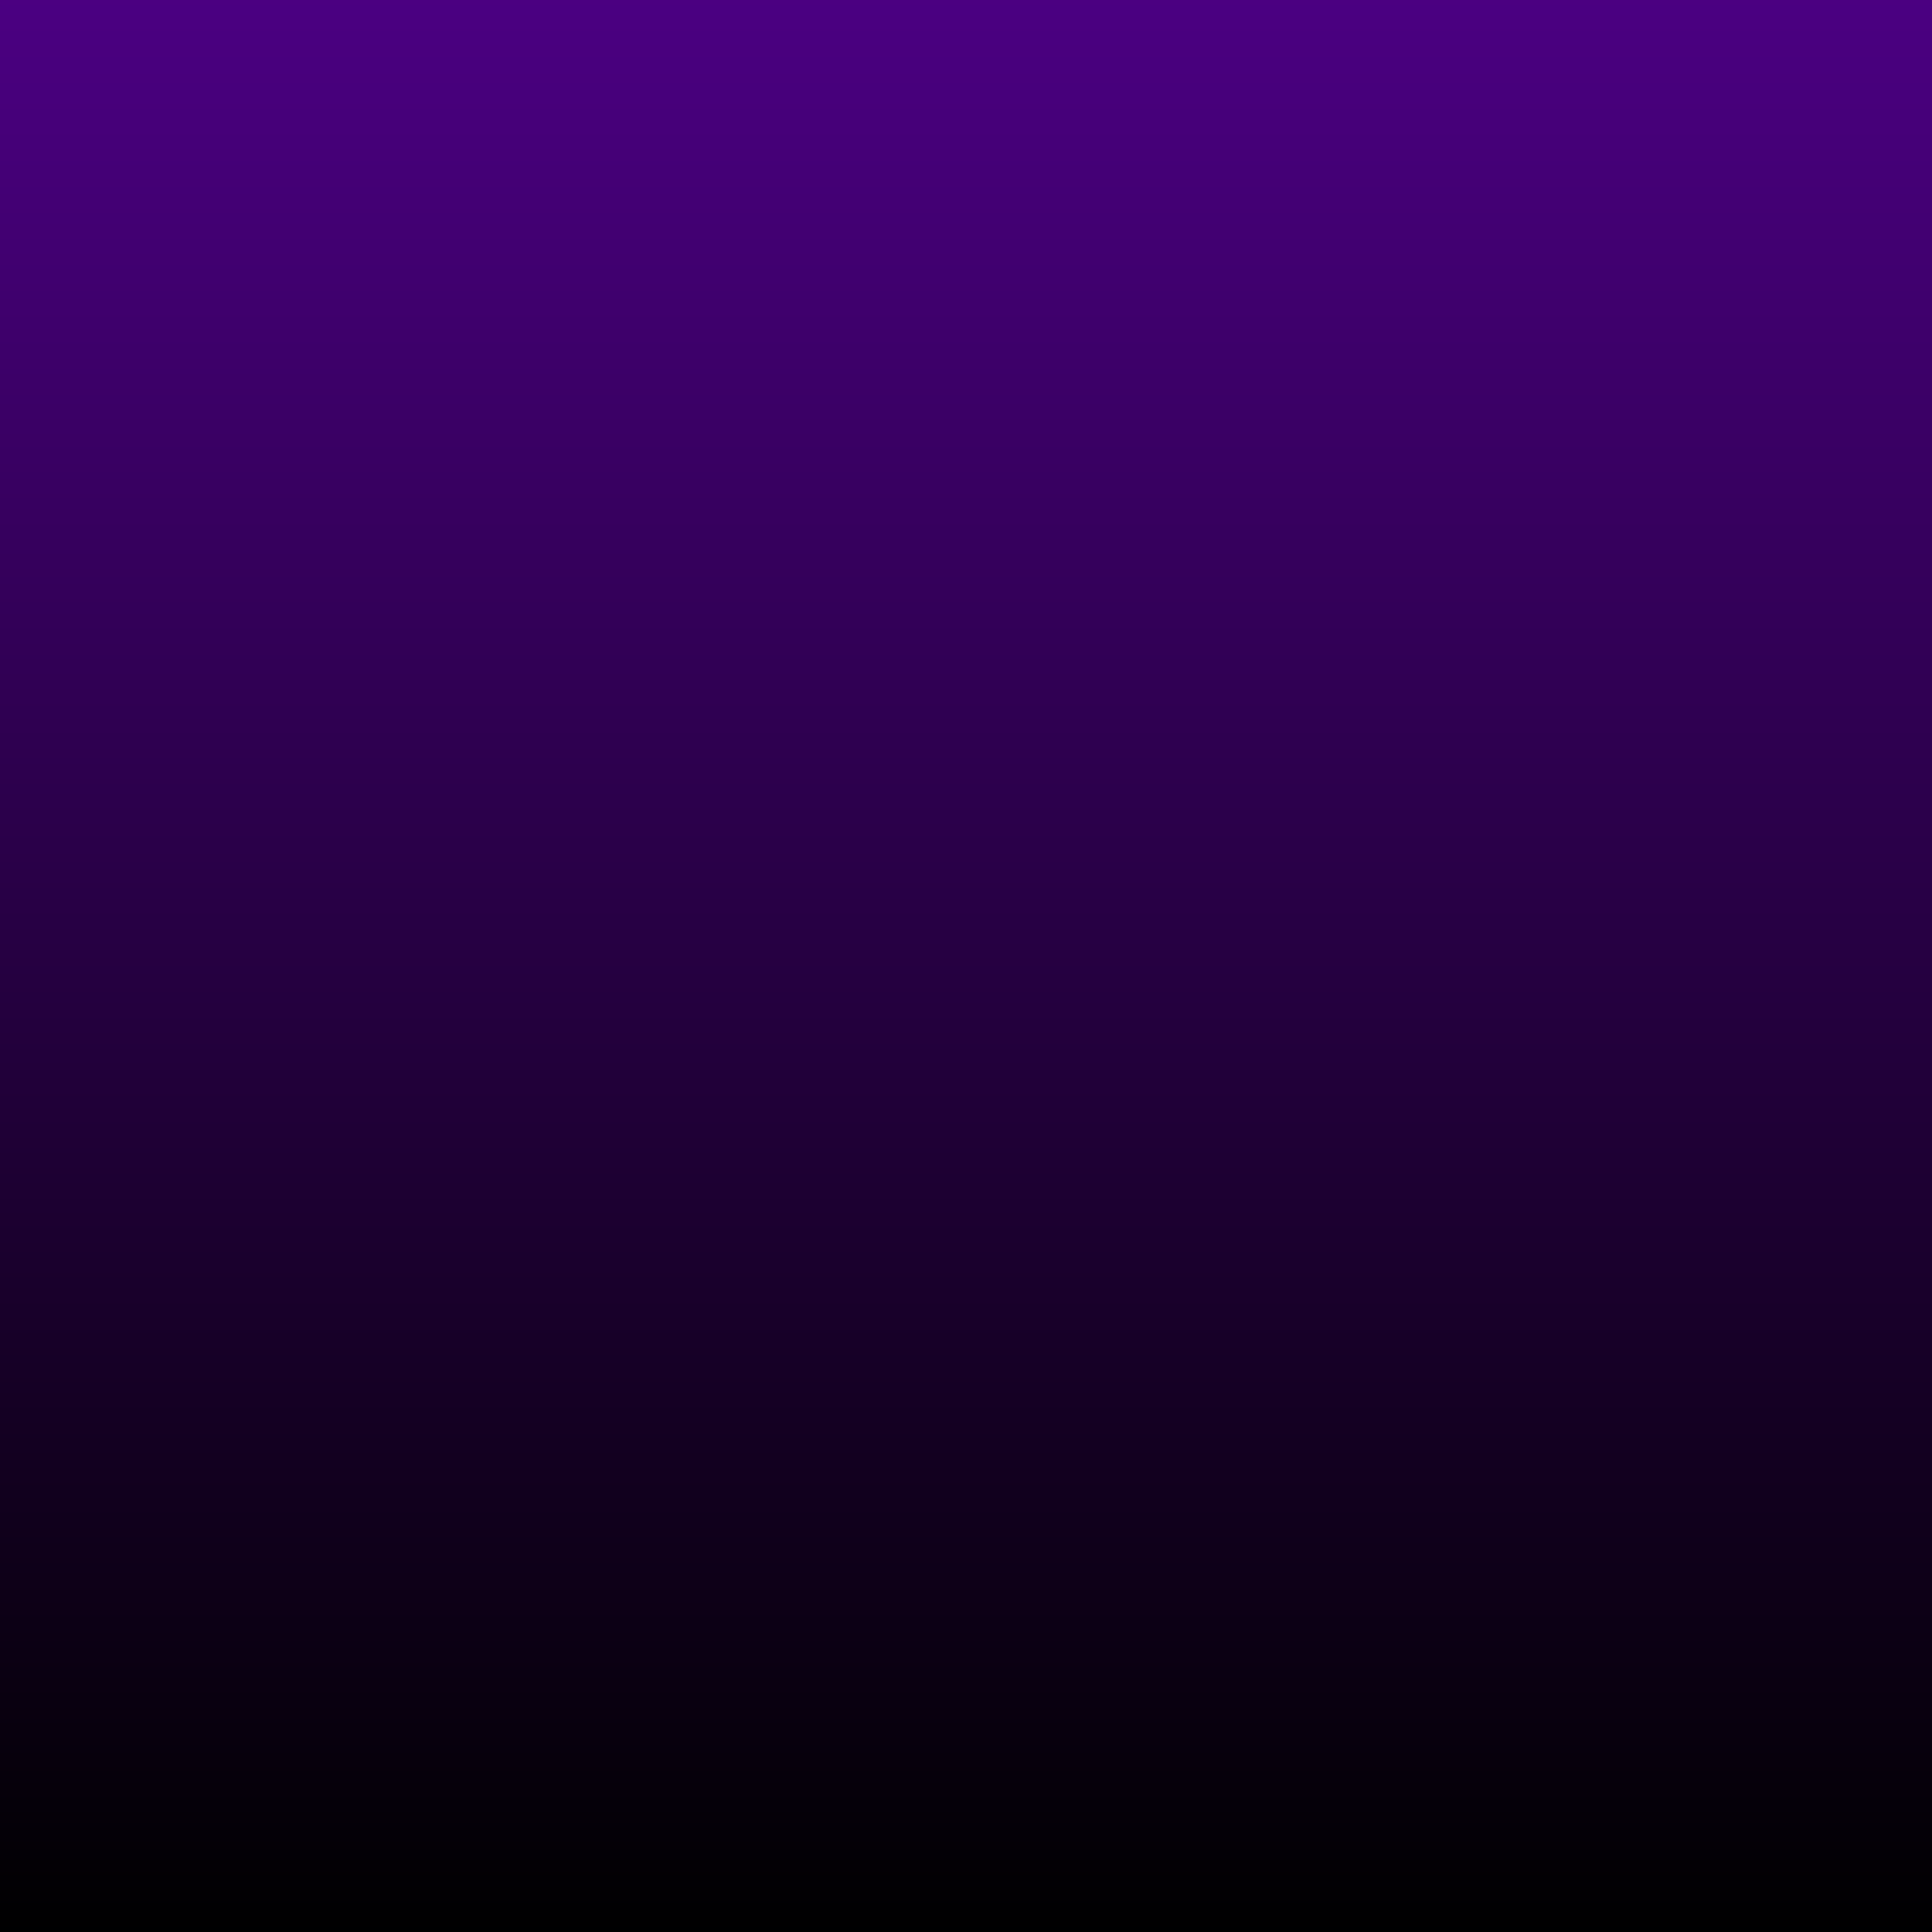
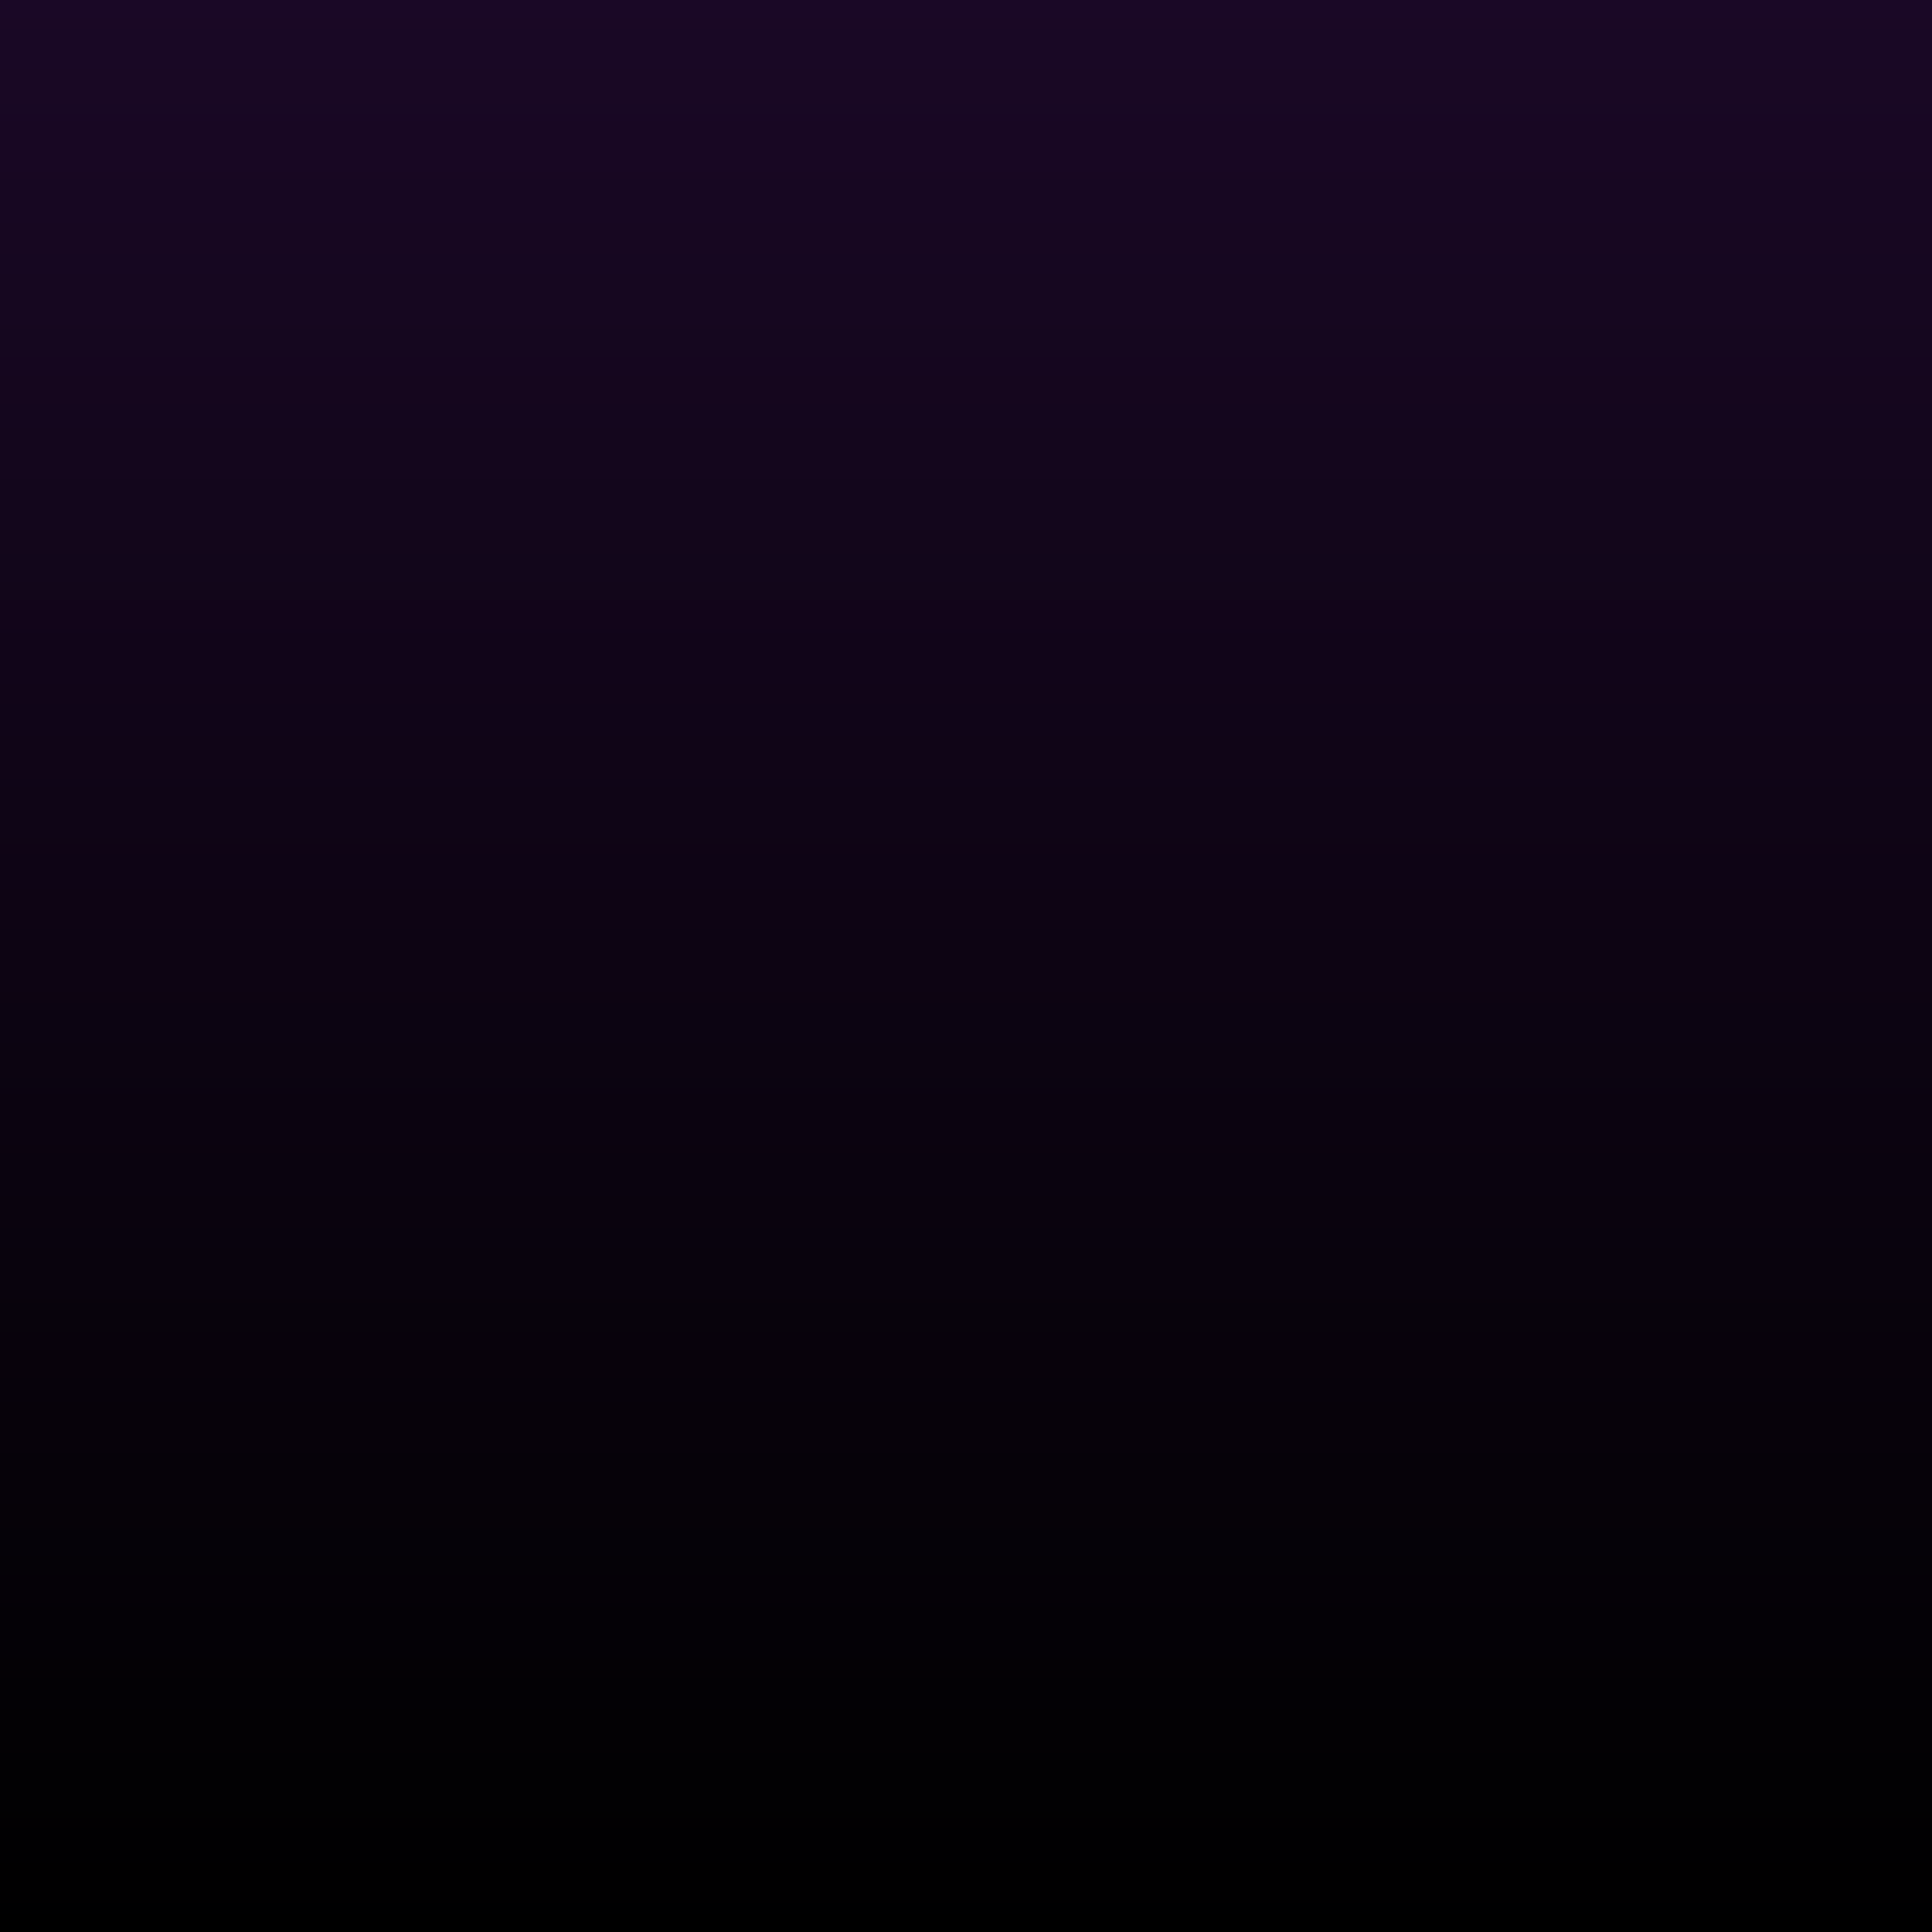
<svg xmlns="http://www.w3.org/2000/svg" width="100%" height="100%">
  <defs>
    <linearGradient id="grad1" x1="0%" y1="0%" x2="0%" y2="100%">
-       <stop offset="0%" style="stop-color:#4B0082;stop-opacity:1" />
+       <stop offset="0%" style="stop-color:#1a0826;stop-opacity:1" />
      <stop offset="100%" style="stop-color:#000000;stop-opacity:1" />
    </linearGradient>
  </defs>
  <rect width="100%" height="100%" fill="url(#grad1)" />
</svg>
